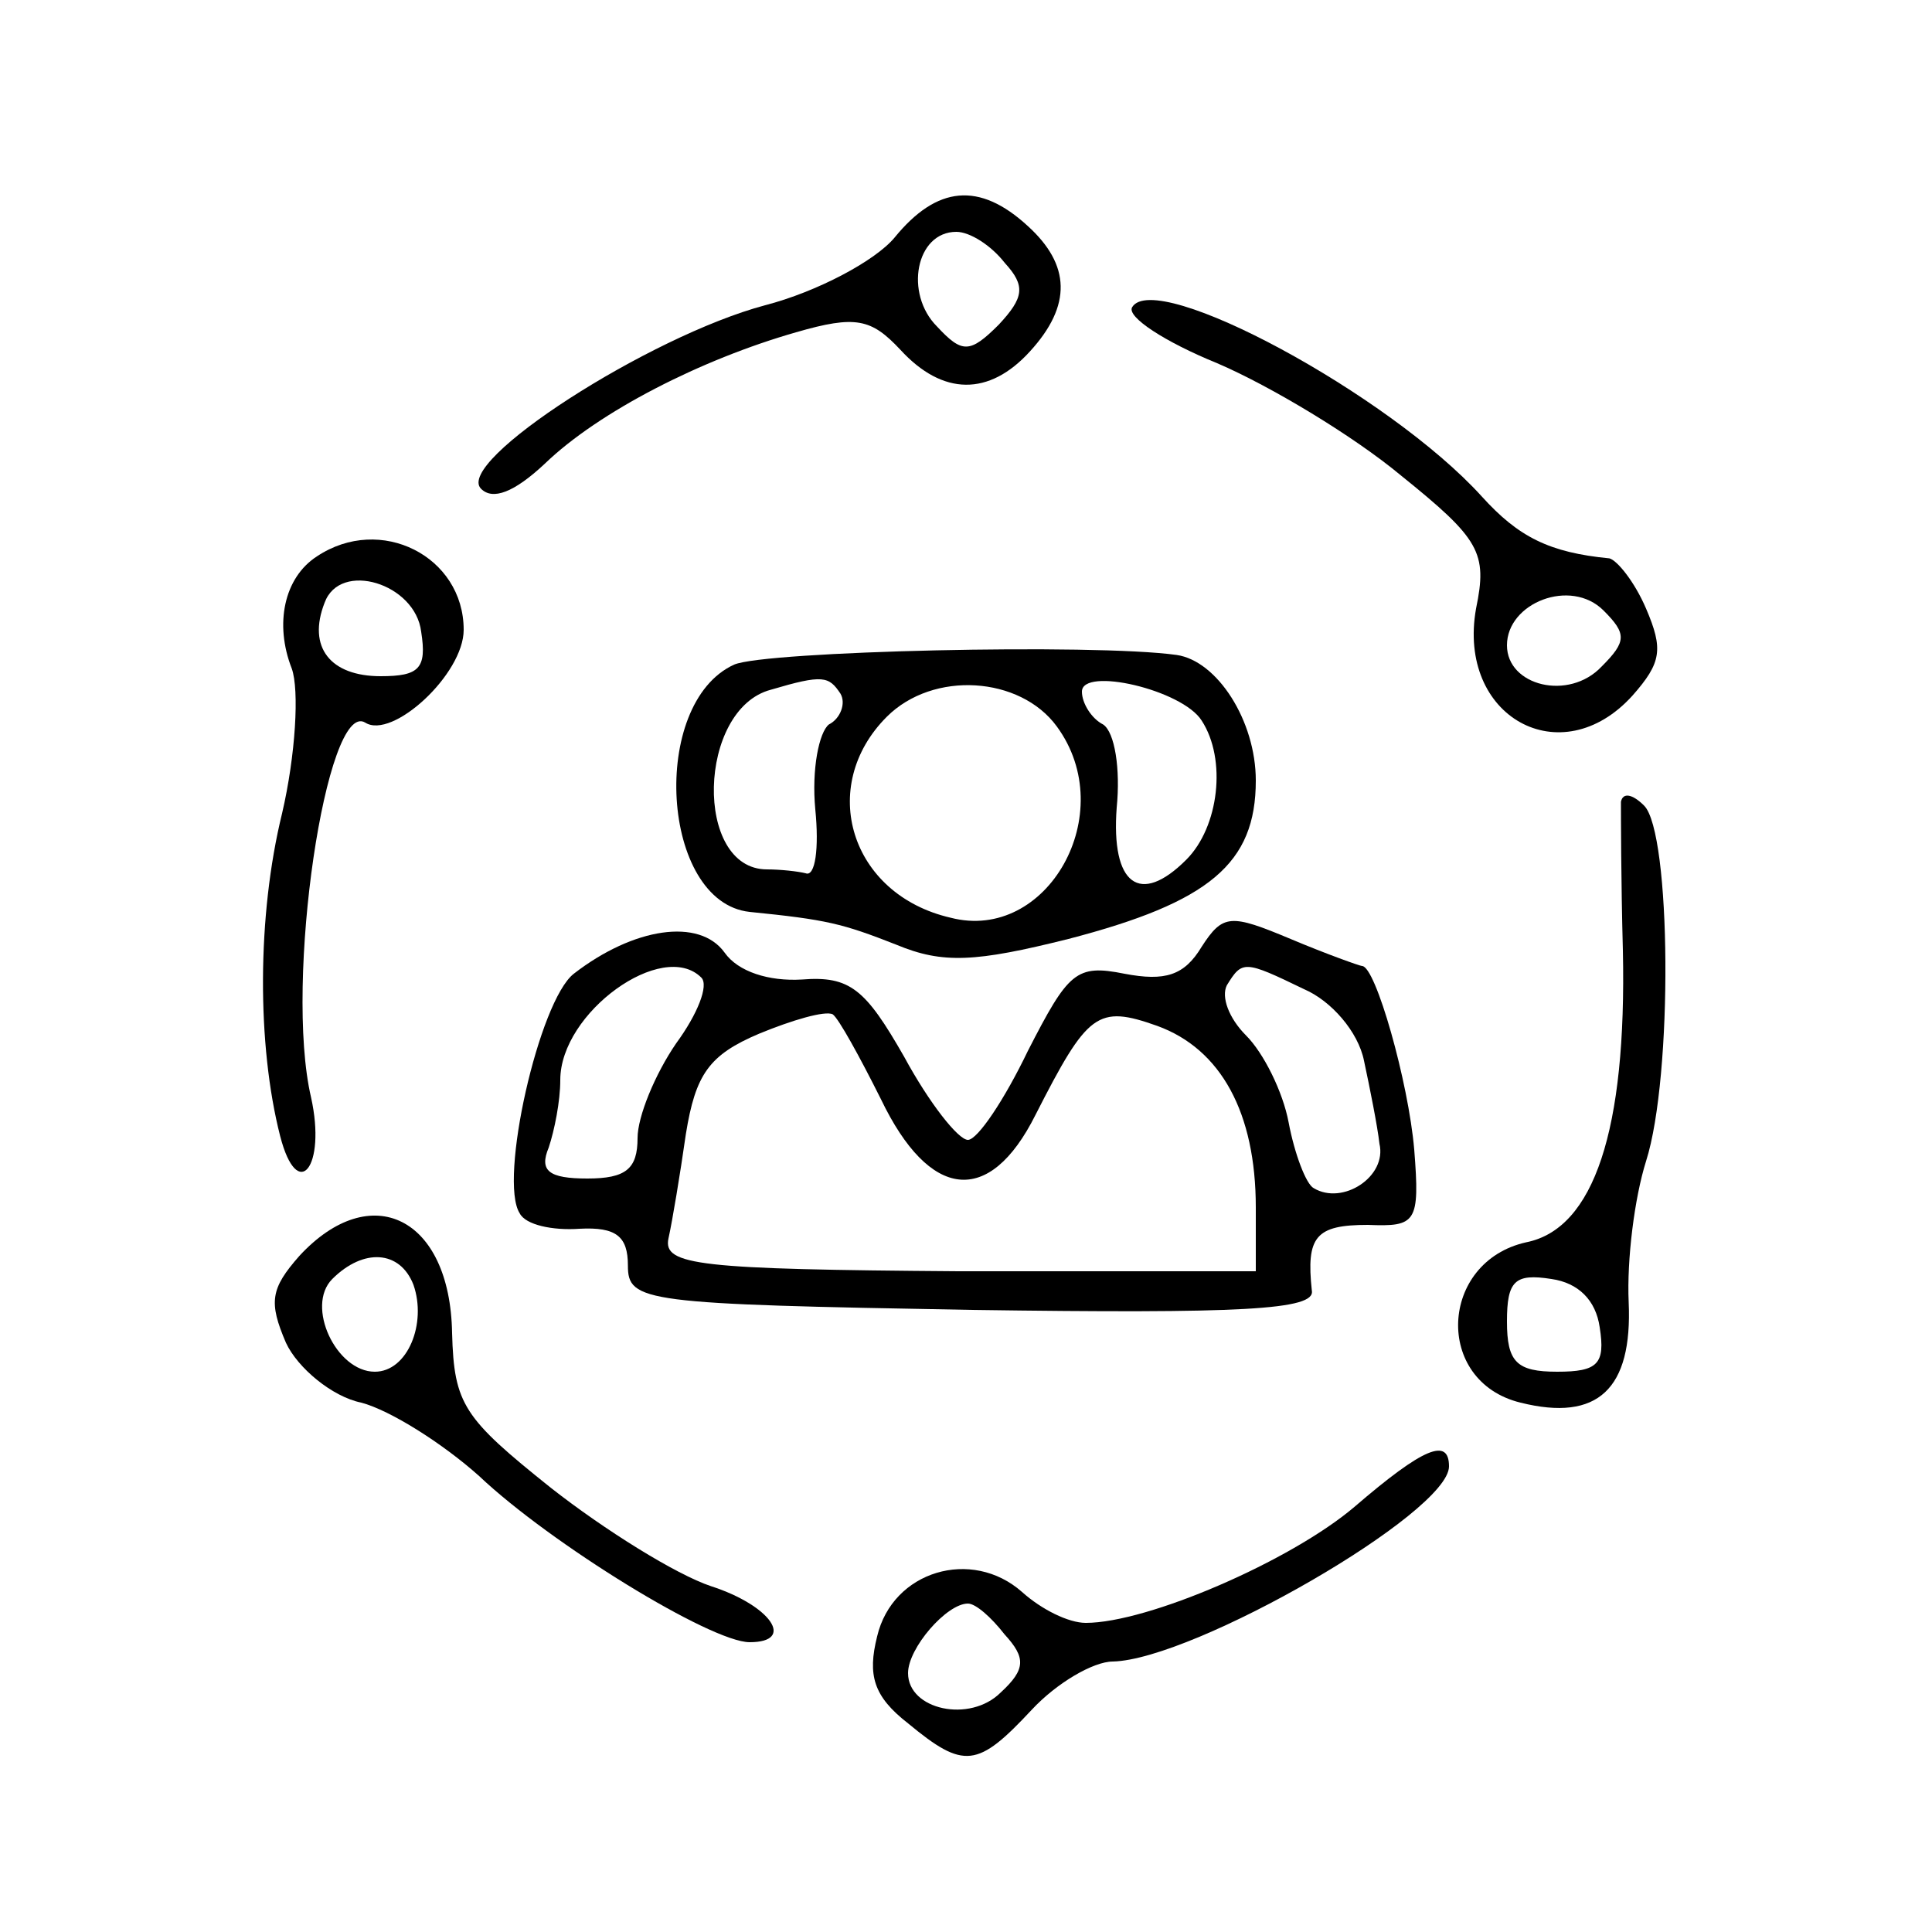
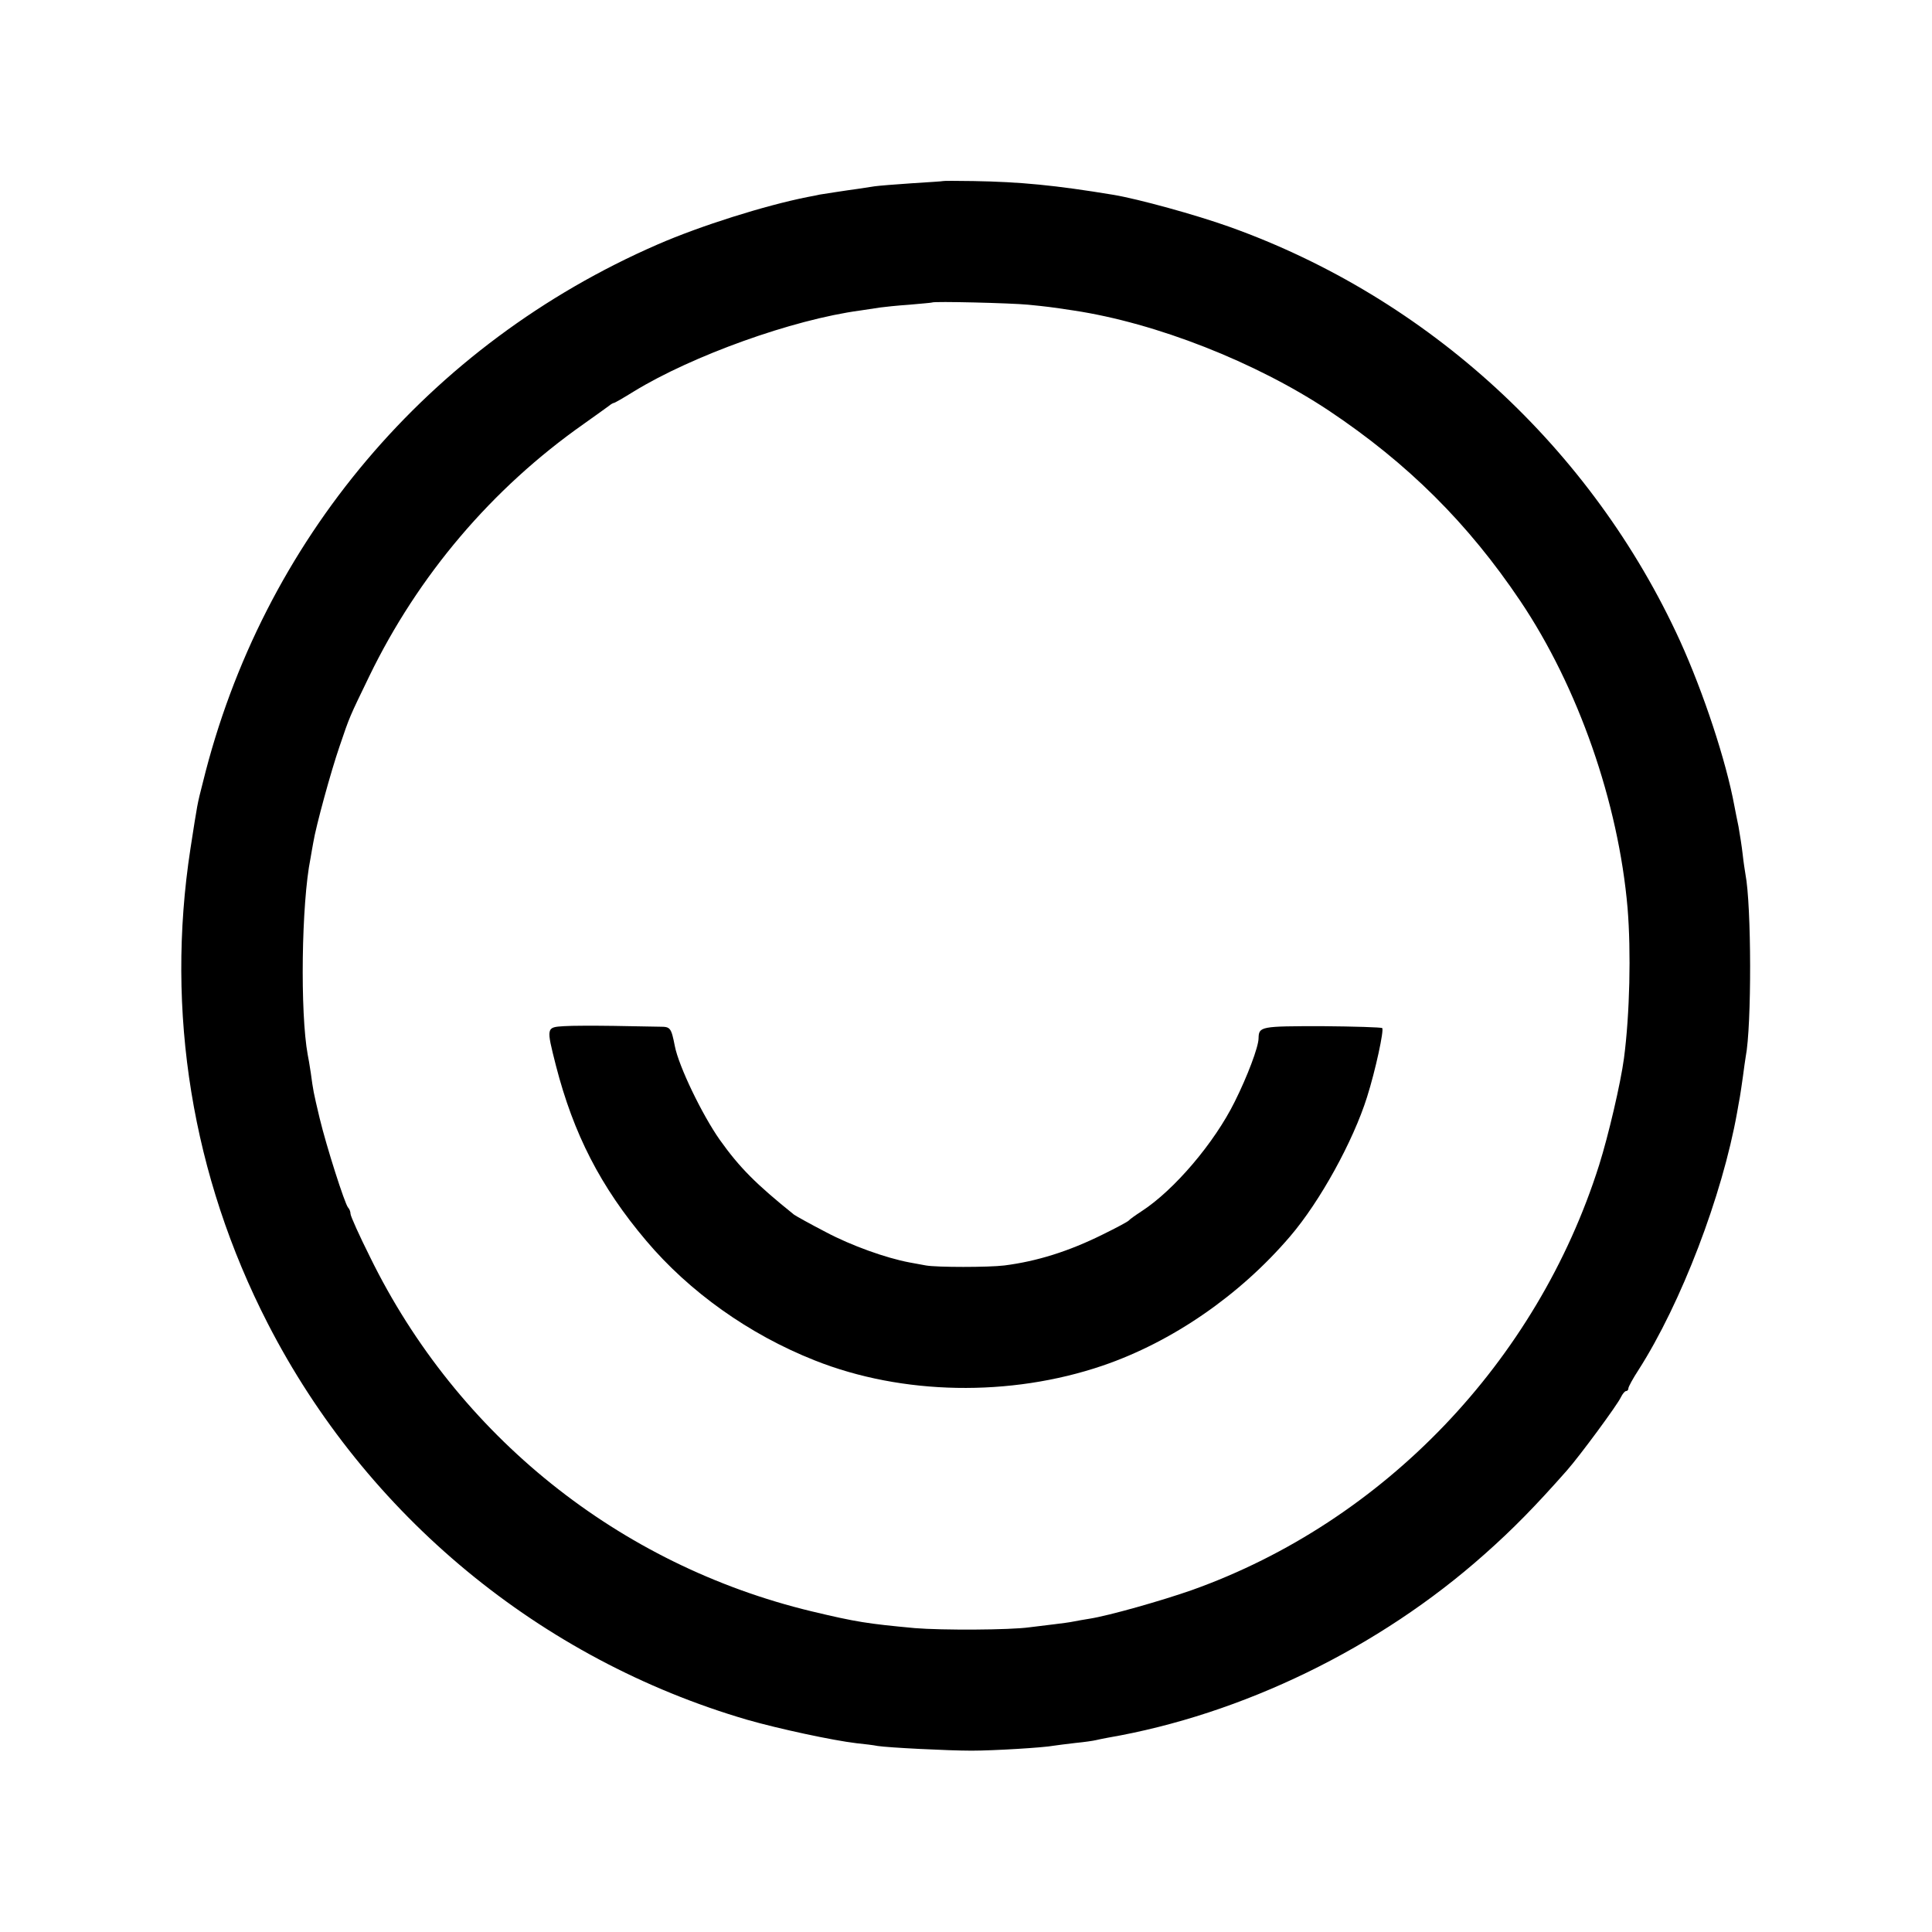
- <svg xmlns="http://www.w3.org/2000/svg" version="1.0" width="100pt" height="100pt" viewBox="0 0 100 100" preserveAspectRatio="xMidYMid meet">
-   <g transform="translate(0,100) scale(0.1,-0.1)" fill="#000000" stroke="none">
-     <path d="M463 877 c-10 -12 -40 -28 -67 -35 -60 -16 -161 -81 -147 -95 6 -6 17 -2 33 13 28 27 81 54 130 68 31 9 39 7 54 -9 22 -24 46 -24 67 -1 22 24 21 45 -1 65 -25 23 -47 21 -69 -6z m57 -13 c11 -12 10 -18 -3 -32 -15 -15 -19 -15 -32 -1 -17 17 -11 49 10 49 7 0 18 -7 25 -16z" />
-     <path d="M586 841 c-3 -5 17 -18 44 -29 28 -12 71 -38 95 -58 41 -33 45 -40 39 -69 -10 -56 44 -86 81 -45 15 17 16 24 7 45 -6 14 -15 25 -19 26 -31 3 -47 11 -66 32 -48 53 -169 118 -181 98z m243 -186 c-17 -18 -49 -10 -49 11 0 22 33 35 50 18 12 -12 12 -16 -1 -29z" />
-     <path d="M164 712 c-17 -11 -22 -35 -13 -58 4 -11 2 -45 -5 -75 -13 -53 -13 -120 -1 -167 9 -35 24 -16 16 20 -14 60 8 206 28 194 14 -9 51 25 51 48 0 38 -43 60 -76 38z m54 -39 c3 -19 -1 -23 -21 -23 -26 0 -38 15 -29 38 8 22 47 10 50 -15z" />
-     <path d="M380 656 c-44 -20 -38 -123 8 -128 40 -4 48 -6 76 -17 24 -10 41 -9 89 3 73 19 97 39 97 82 0 31 -20 62 -41 65 -43 6 -213 2 -229 -5z m55 -15 c3 -5 0 -13 -6 -16 -5 -4 -9 -23 -7 -44 2 -20 0 -35 -5 -33 -4 1 -13 2 -20 2 -38 0 -36 83 2 93 27 8 30 7 36 -2z m112 -17 c33 -45 -5 -112 -55 -99 -52 12 -69 68 -33 104 24 24 69 21 88 -5z m75 3 c13 -20 9 -55 -8 -72 -24 -24 -39 -13 -36 27 2 20 -1 39 -7 43 -6 3 -11 11 -11 17 0 13 52 1 62 -15z" />
-     <path d="M839 585 c0 -6 0 -40 1 -77 2 -93 -15 -144 -50 -151 -45 -10 -48 -72 -3 -83 40 -10 58 7 56 52 -1 22 3 54 9 73 14 44 13 170 -1 184 -6 6 -11 7 -12 2z m-11 -272 c3 -19 -1 -23 -22 -23 -21 0 -26 5 -26 26 0 21 4 25 23 22 14 -2 23 -11 25 -25z" />
-     <path d="M622 510 c-9 -15 -19 -18 -40 -14 -25 5 -29 1 -50 -40 -12 -25 -26 -46 -31 -46 -5 0 -20 19 -33 43 -20 35 -28 42 -53 40 -17 -1 -33 4 -40 14 -13 18 -47 13 -78 -11 -18 -14 -39 -107 -28 -124 3 -6 17 -9 31 -8 19 1 25 -4 25 -19 0 -19 8 -20 178 -23 140 -2 178 0 176 10 -3 28 2 34 29 34 25 -1 27 1 24 39 -3 35 -20 95 -27 95 -1 0 -18 6 -37 14 -31 13 -35 13 -46 -4z m-259 -16 c4 -4 -2 -19 -13 -34 -11 -16 -20 -38 -20 -49 0 -16 -6 -21 -26 -21 -20 0 -25 4 -20 16 3 9 6 24 6 35 0 35 53 73 73 53z m312 -6 c14 -6 28 -22 31 -37 3 -14 7 -34 8 -43 4 -17 -19 -32 -34 -23 -4 2 -10 18 -13 34 -3 16 -13 36 -22 45 -9 9 -13 20 -10 26 8 13 9 13 40 -2z m-219 -57 c25 -52 56 -56 80 -8 27 53 32 57 63 46 33 -12 51 -45 51 -94 l0 -33 -154 0 c-134 1 -153 3 -150 17 2 9 6 33 9 54 5 31 12 41 38 52 17 7 34 12 38 10 3 -2 14 -22 25 -44z" />
-     <path d="M155 350 c-15 -17 -16 -24 -7 -45 6 -13 24 -28 39 -31 15 -4 42 -21 61 -38 37 -35 120 -86 140 -86 24 0 11 19 -20 29 -18 6 -55 29 -83 51 -45 36 -50 43 -51 80 -1 60 -42 80 -79 40z m59 -15 c7 -20 -3 -45 -20 -45 -20 0 -36 34 -22 48 16 16 35 15 42 -3z" />
-     <path d="M701 220 c-33 -28 -107 -60 -139 -60 -9 0 -23 7 -33 16 -26 23 -67 11 -75 -23 -5 -20 -2 -31 16 -45 29 -24 36 -23 64 7 13 14 32 25 42 25 42 1 174 77 174 101 0 15 -13 10 -49 -21z m-181 -66 c11 -12 11 -18 -2 -30 -16 -16 -48 -9 -48 10 0 13 20 36 31 36 4 0 12 -7 19 -16z" />
+ <svg xmlns="http://www.w3.org/2000/svg" version="1.0" width="700pt" height="700pt" viewBox="0 0 700 700" preserveAspectRatio="xMidYMid meet">
+   <g transform="translate(0,700) scale(0.1,-0.1)" fill="#000000" stroke="none">
+     <path d="M3417 6344 c-1 -1 -52 -4 -113 -8 -61 -4 -121 -9 -135 -11 -13 -2 -40 -6 -59 -9 -45 -6 -134 -20 -140 -21 -3 -1 -23 -5 -45 -9 -155 -31 -387 -104 -543 -172 -829 -361 -1432 -1074 -1647 -1949 -21 -82 -19 -73 -45 -240 -91 -591 6 -1186 280 -1720 357 -696 988 -1217 1737 -1436 115 -33 311 -75 396 -85 29 -3 63 -7 77 -10 38 -6 256 -17 340 -17 80 0 262 11 298 18 11 2 47 6 79 10 32 3 65 8 73 10 8 2 28 6 44 9 487 84 983 325 1364 664 103 91 186 176 299 304 46 52 184 239 196 266 6 12 14 22 19 22 4 0 8 4 8 10 0 5 16 35 37 67 154 241 303 630 357 933 3 19 8 44 10 56 2 12 7 45 11 74 4 29 8 61 10 71 22 112 21 550 -1 662 -2 12 -7 44 -10 72 -3 27 -10 72 -15 100 -6 27 -12 61 -15 75 -30 163 -112 411 -197 598 -319 698 -913 1243 -1632 1500 -123 44 -331 101 -420 116 -212 35 -337 47 -508 50 -60 1 -109 1 -110 0z m308 -448 c70 -7 79 -8 165 -21 299 -45 660 -187 925 -363 286 -191 504 -408 693 -689 210 -312 356 -731 389 -1113 13 -159 8 -384 -13 -544 -12 -90 -56 -279 -90 -387 -225 -712 -780 -1292 -1475 -1540 -108 -38 -301 -93 -372 -104 -18 -3 -43 -7 -57 -10 -14 -3 -45 -7 -70 -10 -25 -3 -65 -8 -90 -11 -71 -10 -317 -11 -415 -3 -172 16 -212 22 -375 61 -697 168 -1282 636 -1599 1283 -39 78 -71 149 -71 157 0 8 -4 18 -9 23 -12 14 -78 220 -103 324 -23 97 -23 98 -32 164 -4 27 -9 56 -11 65 -28 152 -23 549 10 712 2 14 7 39 10 57 10 61 64 258 95 348 38 112 35 104 108 255 177 365 444 680 777 914 44 31 85 61 92 66 7 6 15 10 17 10 3 0 36 19 73 42 211 129 574 260 820 293 26 4 59 9 73 11 14 2 61 7 105 10 44 4 81 7 82 8 6 5 287 -2 348 -8z" />
+     <path d="M2043 3282 c-64 -4 -64 -4 -29 -142 64 -249 162 -440 327 -635 156 -185 373 -340 611 -434 317 -126 708 -133 1043 -19 252 86 497 255 679 468 109 127 229 346 279 505 31 98 62 243 55 250 -3 3 -101 6 -218 7 -223 0 -229 -1 -230 -44 0 -31 -41 -139 -86 -229 -74 -150 -220 -321 -337 -397 -23 -15 -44 -30 -47 -34 -3 -4 -46 -27 -95 -51 -123 -61 -238 -97 -356 -112 -57 -7 -245 -7 -284 0 -16 3 -43 8 -60 11 -85 16 -211 61 -303 110 -56 29 -108 58 -115 63 -138 111 -197 170 -269 271 -64 91 -149 267 -163 340 -13 66 -16 70 -53 70 -20 0 -95 2 -167 3 -71 1 -154 1 -182 -1z" />
  </g>
</svg>
